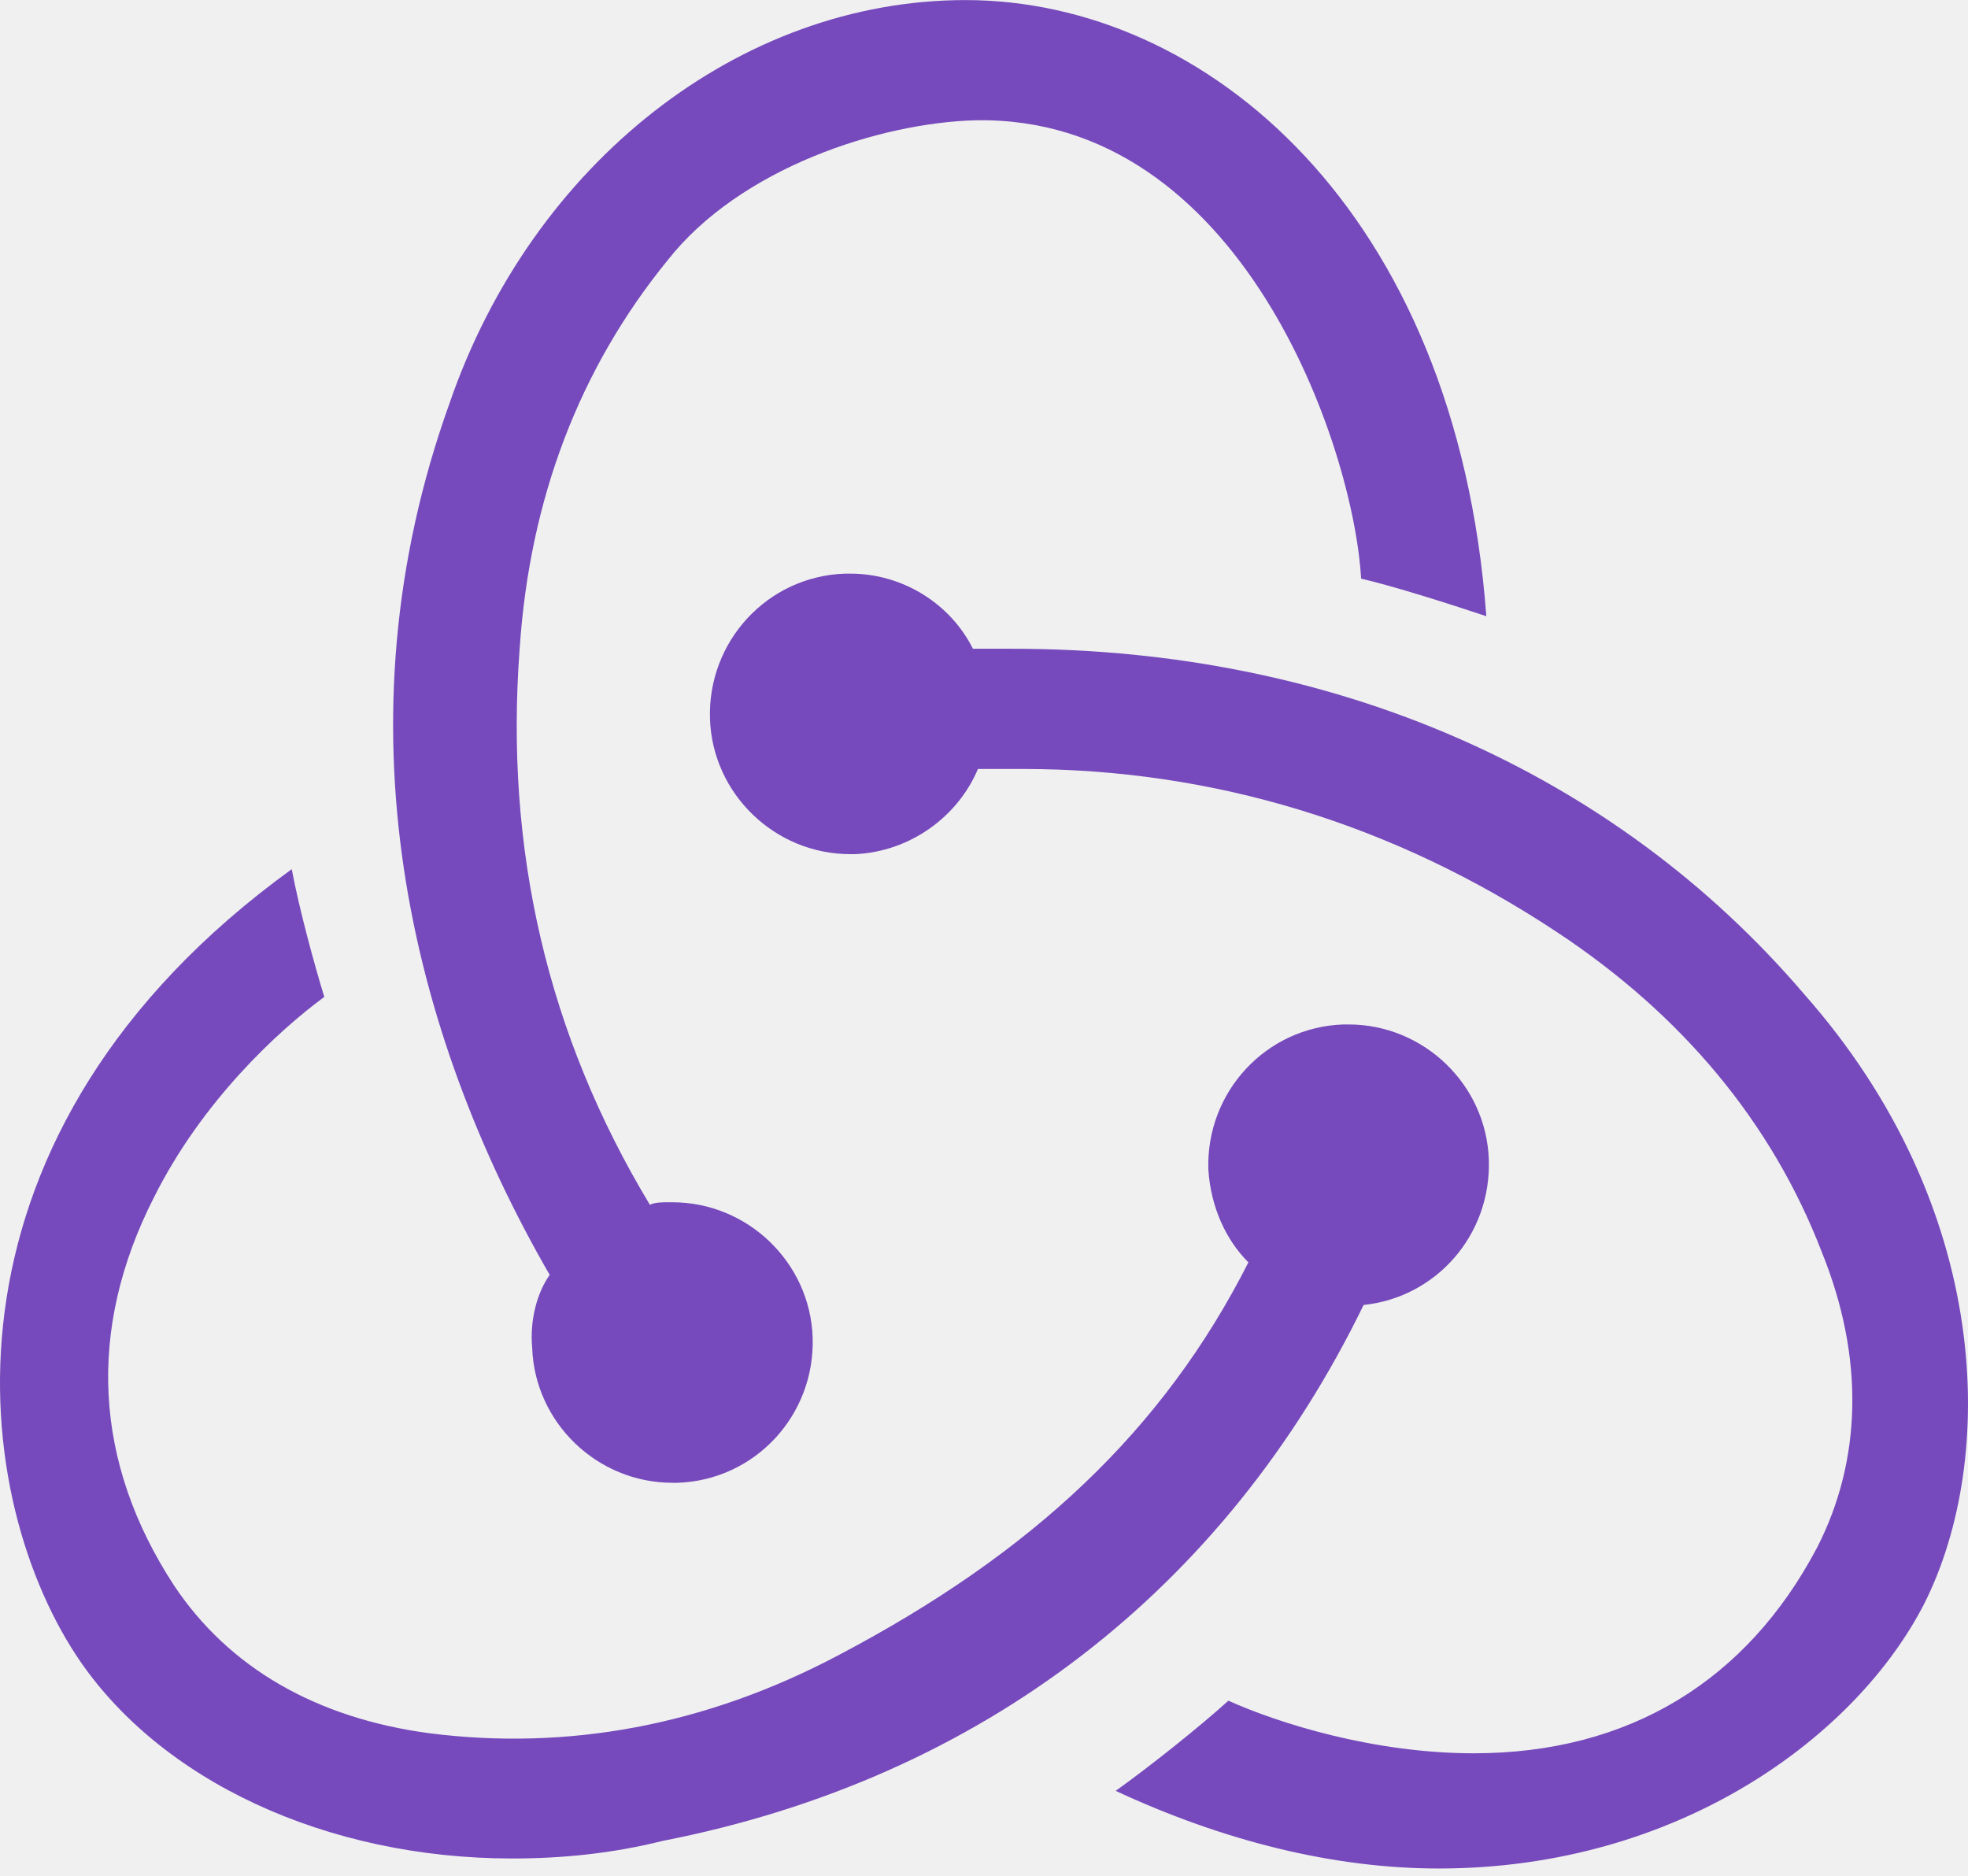
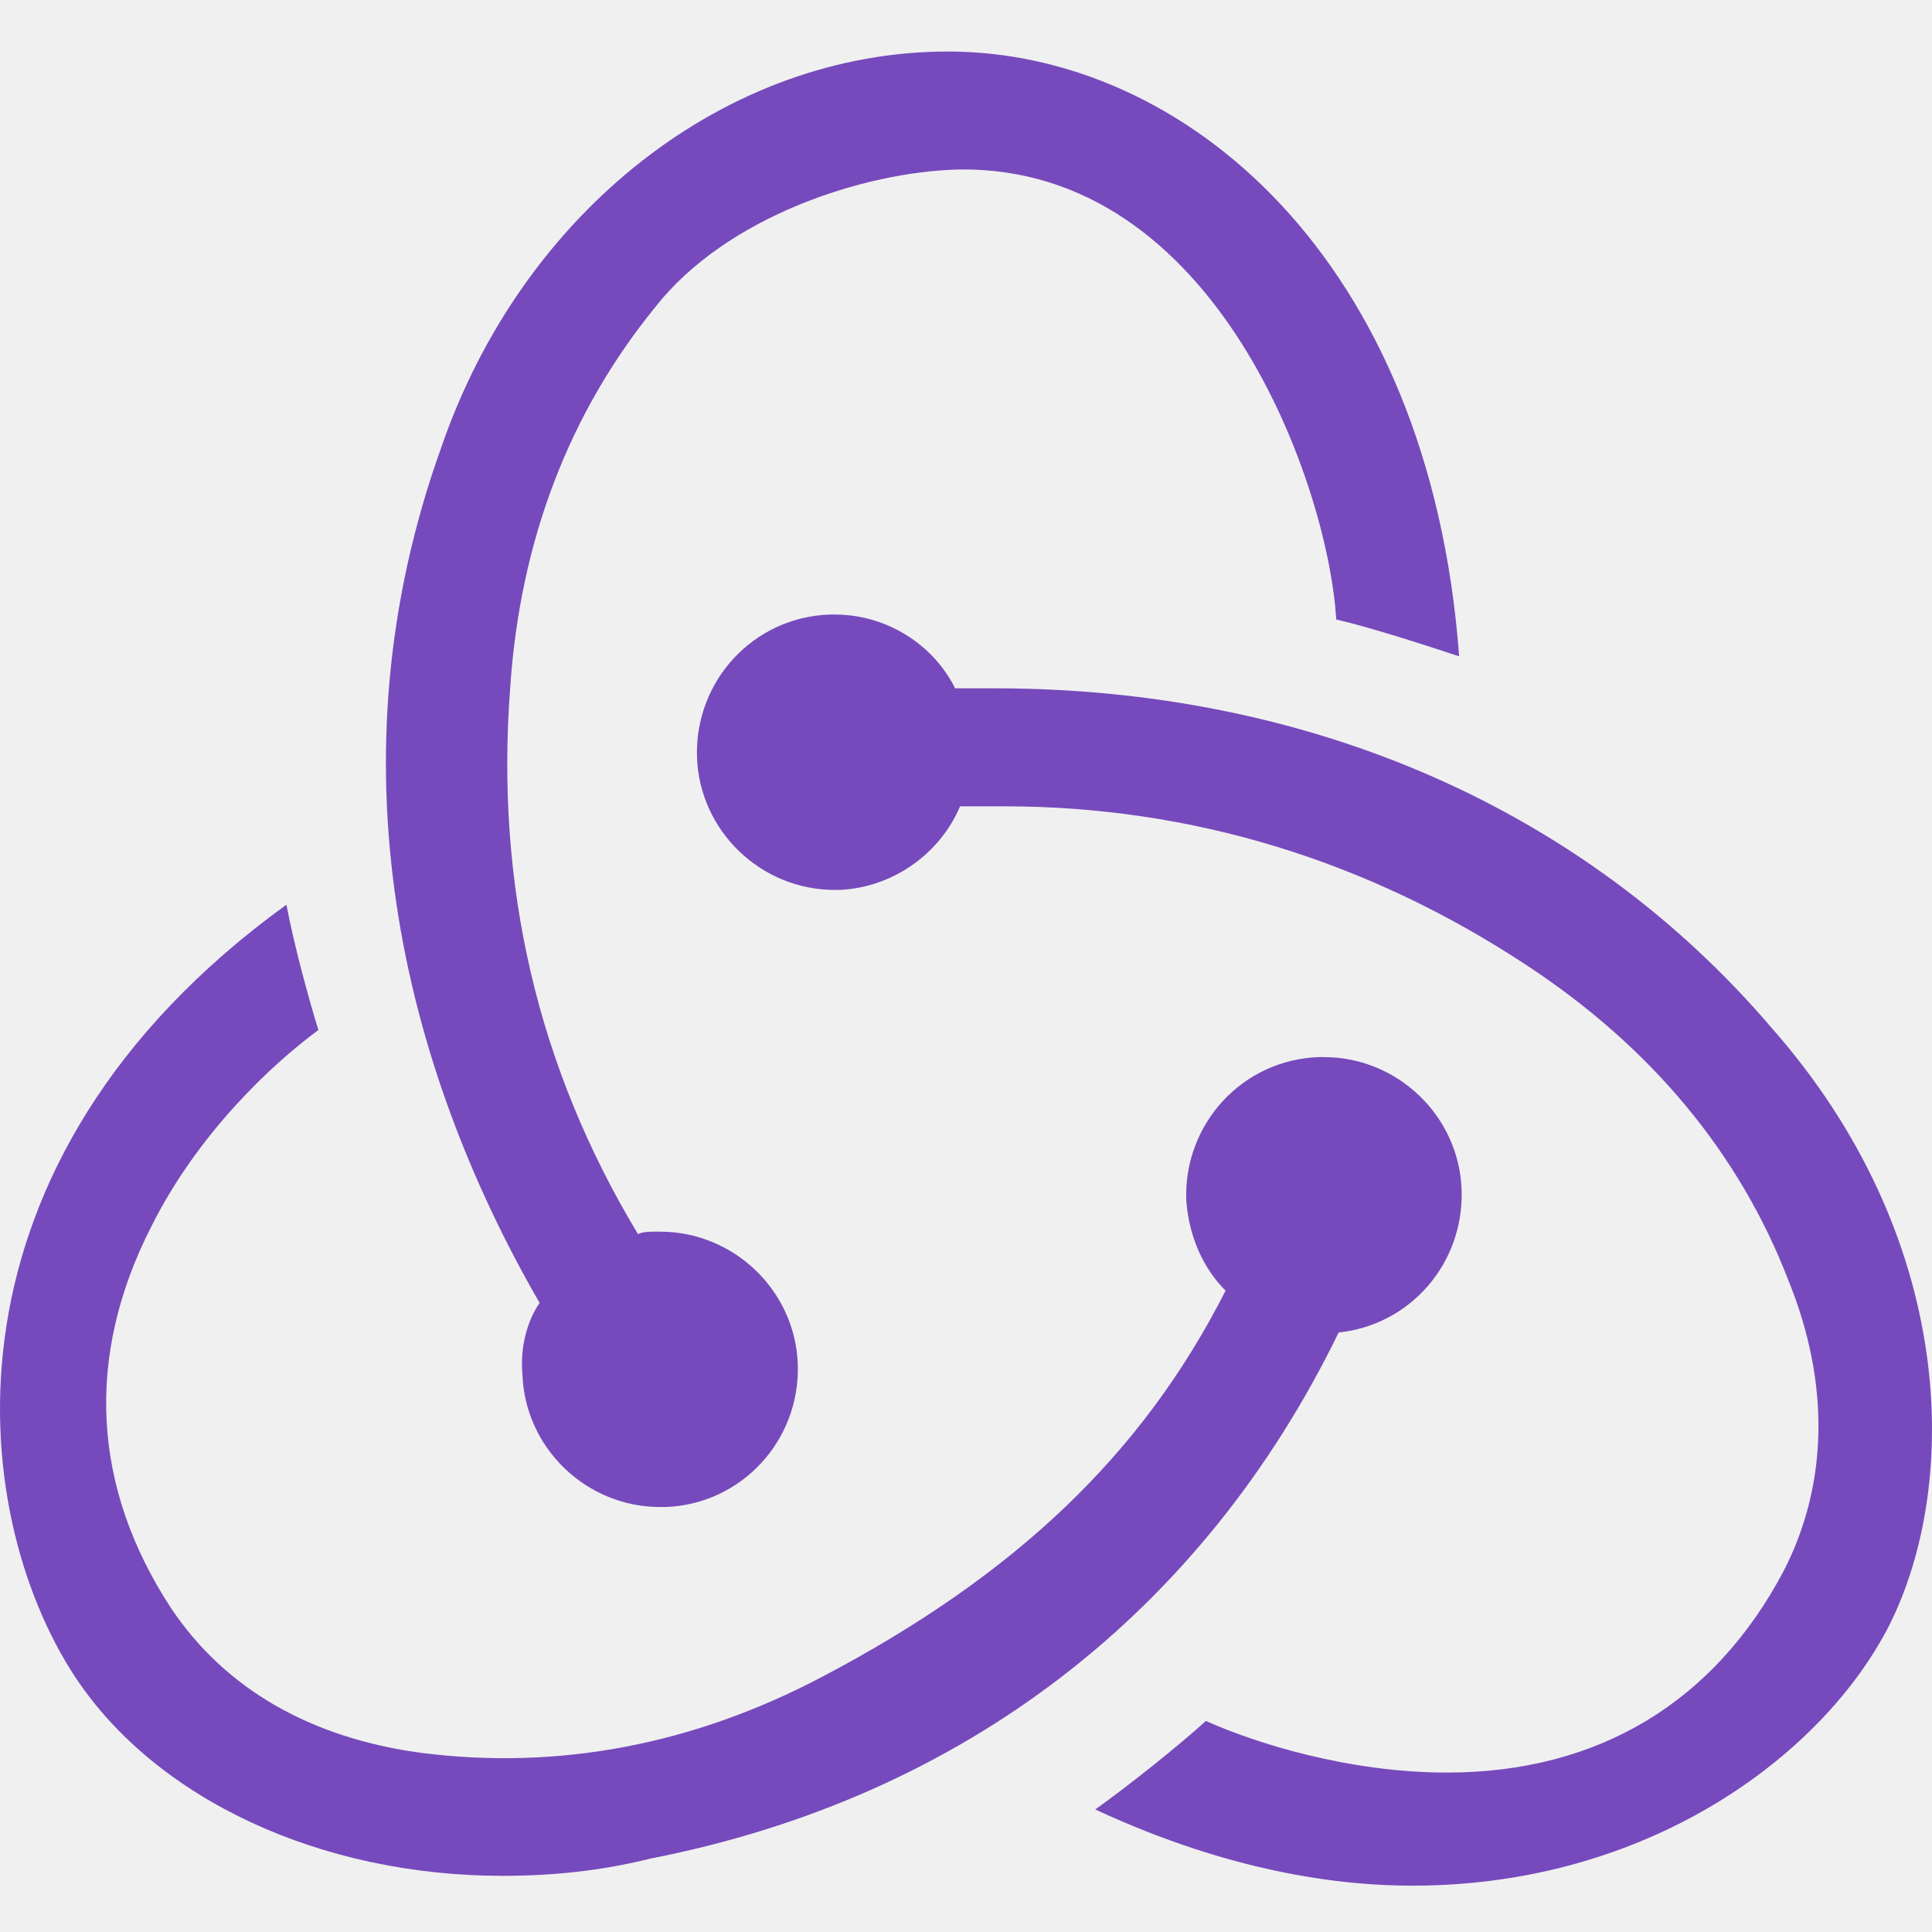
- <svg xmlns="http://www.w3.org/2000/svg" width="2500" height="2383" preserveAspectRatio="xMidYMid" viewBox="0 0 256 244">
-   <path fill="#764ABC" d="M177.381 169.733c9.447-.978 16.614-9.122 16.288-18.896-.325-9.773-8.47-17.592-18.243-17.592h-.651c-10.1.326-17.918 8.796-17.592 18.895.326 4.887 2.28 9.122 5.212 12.054-11.076 21.828-28.016 37.791-53.426 51.148-17.266 9.122-35.183 12.38-53.1 10.1-14.66-1.955-26.062-8.47-33.23-19.222-10.424-15.963-11.401-33.23-2.605-50.496 6.19-12.38 15.962-21.502 22.152-26.063-1.303-4.235-3.258-11.402-4.235-16.614-47.237 34.207-42.35 80.468-28.016 102.295 10.75 16.29 32.577 26.389 56.684 26.389 6.515 0 13.03-.652 19.546-2.28 41.699-8.145 73.299-32.905 91.216-69.718zm57.336-40.397c-24.759-28.995-61.245-44.958-102.944-44.958h-5.212c-2.932-5.864-9.122-9.774-15.963-9.774h-.652C99.848 74.93 92.03 83.4 92.355 93.5c.326 9.773 8.47 17.592 18.243 17.592h.651c7.167-.326 13.357-4.887 15.963-11.077h5.864c24.759 0 48.214 7.167 69.39 21.176 16.288 10.751 28.016 24.76 34.531 41.7 5.538 13.683 5.212 27.04-.652 38.443-9.121 17.266-24.432 26.714-44.63 26.714-13.031 0-25.41-3.91-31.926-6.842-3.583 3.258-10.099 8.47-14.66 11.729 14.009 6.515 28.343 10.099 42.025 10.099 31.274 0 54.404-17.267 63.2-34.533 9.447-18.896 8.795-51.474-15.637-79.165zM69.225 175.27c.326 9.774 8.47 17.592 18.243 17.592h.652c10.099-.325 17.917-8.796 17.591-18.895-.325-9.774-8.47-17.592-18.243-17.592h-.651c-.652 0-1.63 0-2.28.325-13.357-22.153-18.895-46.26-16.94-72.323 1.302-19.547 7.818-36.488 19.22-50.497 9.447-12.054 27.69-17.918 40.07-18.243 34.531-.652 49.19 42.351 50.168 59.618 4.235.977 11.402 3.258 16.289 4.887C189.434 27.366 156.857 0 125.584 0c-29.32 0-56.359 21.176-67.11 52.451-14.985 41.7-5.212 81.771 13.031 113.372-1.628 2.28-2.606 5.864-2.28 9.448z" />
+ <svg xmlns="http://www.w3.org/2000/svg" width="300" height="300" viewBox="0 0 300 300" fill="none">
+   <g clip-path="url(#clip0_6_102)">
+     <path d="M207.868 206.906C218.939 205.76 227.338 196.216 226.956 184.762C226.575 173.309 217.03 164.146 205.577 164.146H204.814C192.978 164.529 183.817 174.454 184.199 186.289C184.581 192.016 186.871 196.979 190.307 200.415C177.327 225.995 157.475 244.701 127.698 260.354C107.464 271.044 86.468 274.862 65.472 272.19C48.292 269.899 34.93 262.264 26.53 249.664C14.314 230.957 13.169 210.723 23.477 190.489C30.731 175.981 42.183 165.291 49.437 159.946C47.91 154.984 45.619 146.585 44.474 140.477C-10.882 180.563 -5.155 234.775 11.643 260.354C24.24 279.444 49.819 291.279 78.069 291.279C85.704 291.279 93.339 290.514 100.975 288.607C149.841 279.062 186.872 250.046 207.868 206.906ZM275.059 159.566C246.045 125.587 203.287 106.88 154.421 106.88H148.314C144.878 100.009 137.624 95.427 129.607 95.427H128.843C117.009 95.809 107.848 105.734 108.229 117.57C108.611 129.023 118.154 138.186 129.607 138.186H130.37C138.769 137.804 146.023 132.459 149.077 125.205H155.948C184.963 125.205 212.449 133.604 237.265 150.021C256.352 162.62 270.096 179.036 277.731 198.888C284.221 214.923 283.839 230.575 276.967 243.938C266.278 264.172 248.336 275.244 224.666 275.244C209.395 275.244 194.889 270.662 187.253 267.226C183.054 271.044 175.418 277.152 170.073 280.971C186.49 288.605 203.287 292.805 219.321 292.805C255.97 292.805 283.076 272.571 293.384 252.337C304.454 230.193 303.69 192.016 275.059 159.566ZM81.123 213.395C81.505 224.848 91.049 234.01 102.502 234.01H103.266C115.1 233.629 124.262 223.702 123.88 211.868C123.499 200.414 113.954 191.252 102.502 191.252H101.739C100.975 191.252 99.829 191.252 99.067 191.633C83.414 165.672 76.924 137.422 79.215 106.879C80.741 83.973 88.377 64.12 101.739 47.703C112.809 33.577 134.188 26.706 148.696 26.325C189.162 25.561 206.34 75.955 207.486 96.189C212.449 97.334 220.848 100.007 226.575 101.916C221.993 40.069 183.817 8 147.169 8C112.809 8 81.123 32.816 68.524 69.466C50.964 118.333 62.416 165.291 83.795 202.324C81.887 204.996 80.741 209.196 81.123 213.396V213.395Z" fill="#764ABC" />
+   </g>
+   <defs>
+     <clipPath id="clip0_6_102">
+       <rect width="300" height="300" fill="white" />
+     </clipPath>
+   </defs>
</svg>
